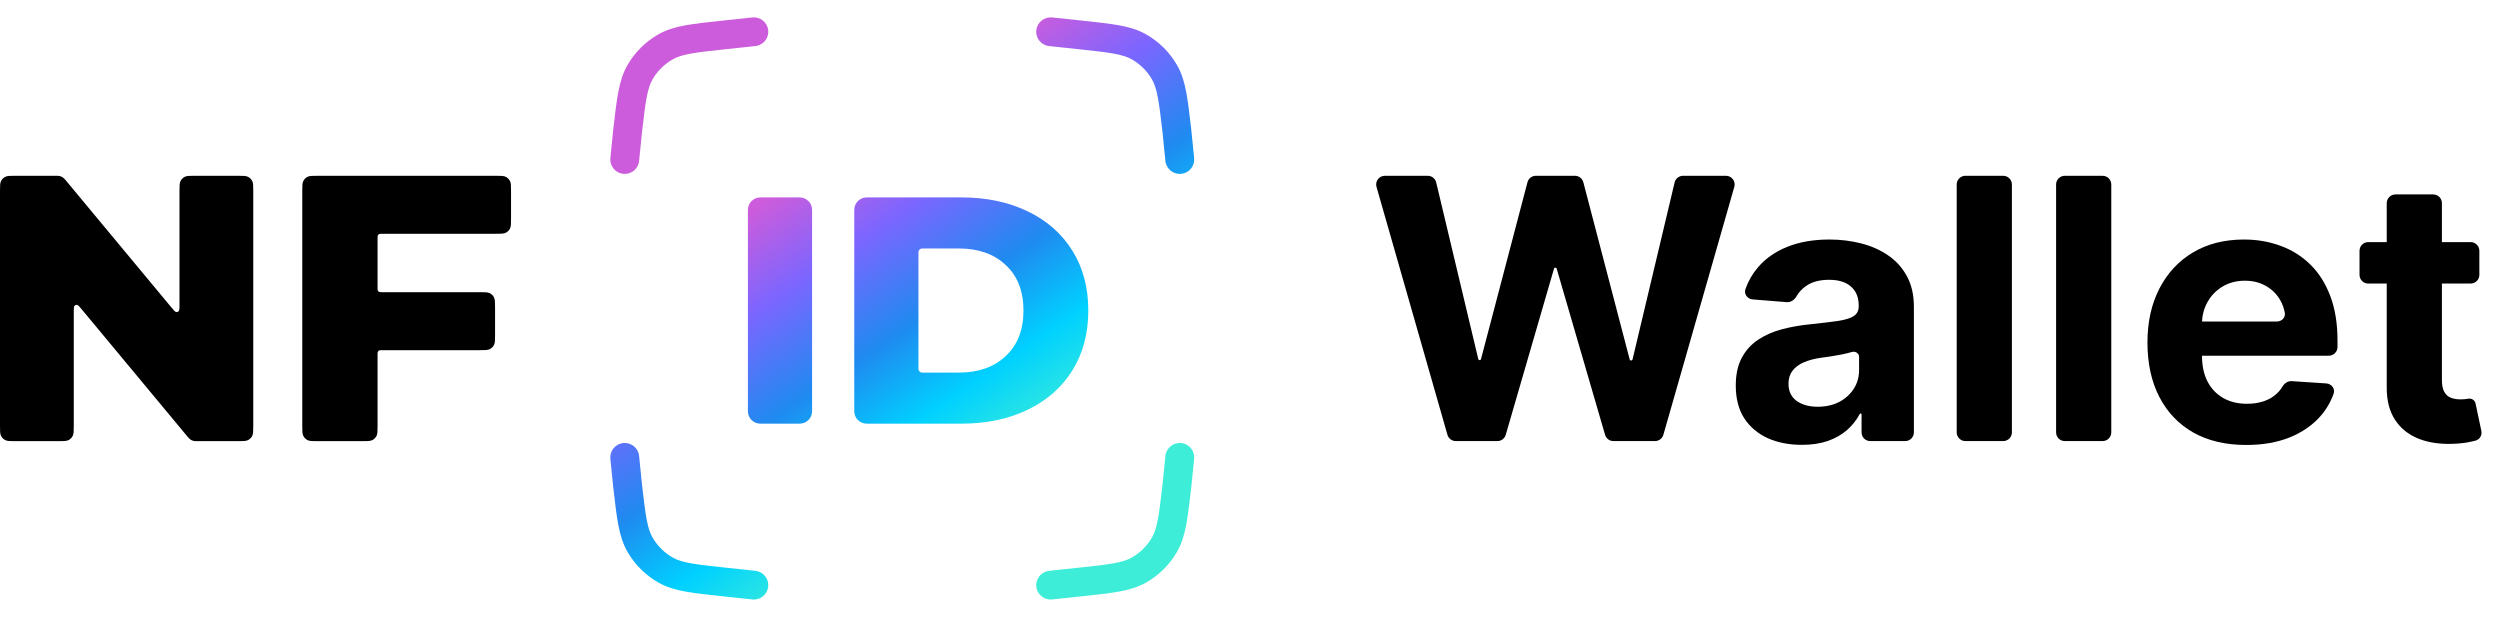
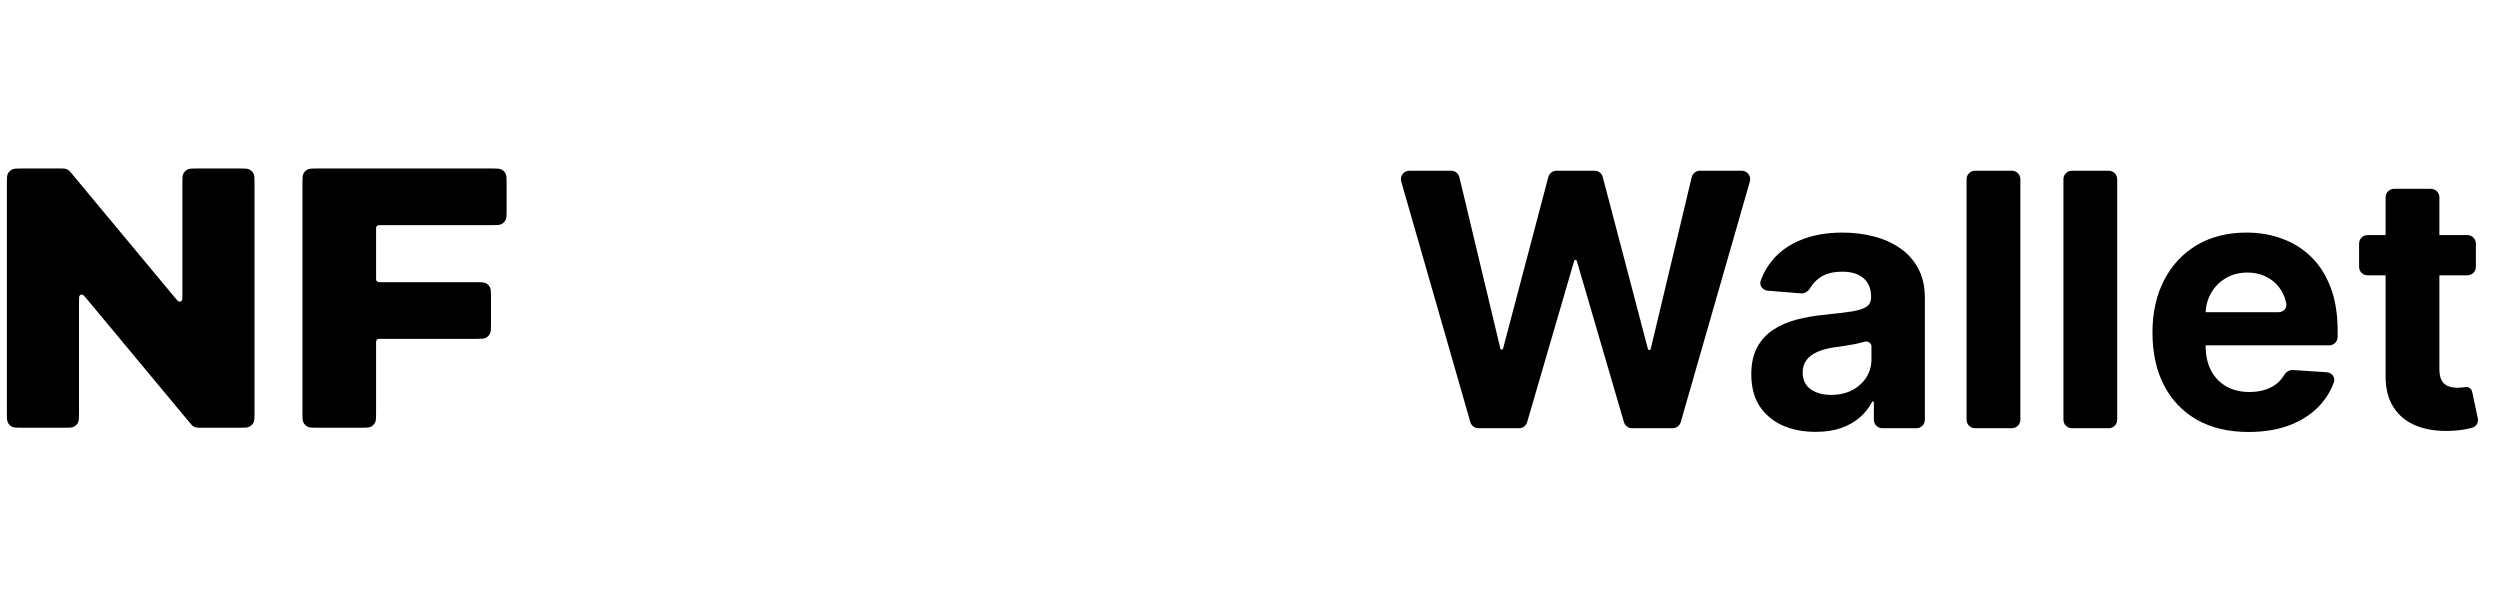
- <svg xmlns="http://www.w3.org/2000/svg" width="162" height="40" viewBox="0 0 162 40" fill="none">
-   <path d="M15.413 11.391C15.762 11.391 15.937 11.391 16.07 11.458C16.188 11.518 16.283 11.613 16.343 11.73C16.411 11.863 16.411 12.037 16.411 12.386V27.592C16.411 27.94 16.411 28.114 16.343 28.247C16.283 28.364 16.188 28.46 16.07 28.519C15.937 28.587 15.762 28.587 15.413 28.587H12.864C12.691 28.587 12.605 28.587 12.525 28.566C12.454 28.547 12.387 28.515 12.328 28.473C12.26 28.425 12.205 28.359 12.095 28.227L5.31 20.062C5.147 19.865 5.066 19.767 4.994 19.757C4.933 19.748 4.87 19.77 4.829 19.816C4.78 19.87 4.78 19.997 4.78 20.252V27.592C4.78 27.94 4.78 28.114 4.712 28.247C4.653 28.364 4.557 28.46 4.44 28.519C4.306 28.587 4.132 28.587 3.782 28.587H0.998C0.649 28.587 0.474 28.587 0.341 28.519C0.223 28.46 0.128 28.364 0.068 28.247C0 28.114 0 27.94 0 27.592V12.386C0 12.037 0 11.863 0.068 11.73C0.128 11.613 0.223 11.518 0.341 11.458C0.474 11.391 0.649 11.391 0.998 11.391H3.547C3.72 11.391 3.806 11.391 3.886 11.412C3.957 11.431 4.023 11.463 4.083 11.505C4.151 11.552 4.206 11.618 4.316 11.751L11.101 19.916C11.264 20.112 11.345 20.21 11.417 20.221C11.478 20.23 11.54 20.207 11.582 20.161C11.631 20.108 11.631 19.98 11.631 19.726V12.386C11.631 12.037 11.631 11.863 11.699 11.73C11.758 11.613 11.854 11.518 11.971 11.458C12.105 11.391 12.279 11.391 12.629 11.391H15.413Z" fill="black" />
-   <path d="M24.765 15.149C24.66 15.149 24.608 15.149 24.568 15.17C24.533 15.188 24.504 15.216 24.486 15.251C24.466 15.291 24.466 15.343 24.466 15.448V18.634C24.466 18.738 24.466 18.791 24.486 18.831C24.504 18.866 24.533 18.894 24.568 18.912C24.608 18.933 24.66 18.933 24.765 18.933H31.082C31.431 18.933 31.606 18.933 31.739 19C31.857 19.06 31.952 19.155 32.012 19.272C32.08 19.405 32.08 19.579 32.08 19.927V21.696C32.08 22.044 32.08 22.218 32.012 22.352C31.952 22.469 31.857 22.564 31.739 22.623C31.606 22.691 31.431 22.691 31.082 22.691H24.765C24.66 22.691 24.608 22.691 24.568 22.711C24.533 22.729 24.504 22.758 24.486 22.793C24.466 22.833 24.466 22.885 24.466 22.99V27.592C24.466 27.94 24.466 28.114 24.398 28.247C24.338 28.364 24.242 28.46 24.125 28.519C23.992 28.587 23.817 28.587 23.468 28.587H20.585C20.235 28.587 20.061 28.587 19.927 28.519C19.81 28.46 19.715 28.364 19.655 28.247C19.587 28.114 19.587 27.94 19.587 27.592V12.386C19.587 12.037 19.587 11.863 19.655 11.73C19.715 11.613 19.81 11.518 19.927 11.458C20.061 11.391 20.235 11.391 20.585 11.391H32.117C32.466 11.391 32.641 11.391 32.774 11.458C32.891 11.518 32.987 11.613 33.047 11.73C33.115 11.863 33.115 12.037 33.115 12.386V14.154C33.115 14.502 33.115 14.677 33.047 14.81C32.987 14.927 32.891 15.022 32.774 15.082C32.641 15.149 32.466 15.149 32.117 15.149H24.765Z" fill="black" />
-   <path fill-rule="evenodd" clip-rule="evenodd" d="M48.949 2.985C49.462 2.931 49.834 2.471 49.78 1.959C49.725 1.447 49.264 1.076 48.75 1.13L46.839 1.333C45.86 1.438 45.075 1.521 44.437 1.636C43.78 1.755 43.217 1.917 42.694 2.209C41.845 2.684 41.142 3.379 40.658 4.221C40.36 4.739 40.193 5.299 40.068 5.952C39.947 6.587 39.857 7.368 39.744 8.342L39.739 8.384L39.552 10.244C39.5 10.757 39.875 11.214 40.389 11.265C40.903 11.317 41.362 10.943 41.414 10.431L41.6 8.584C41.717 7.57 41.8 6.859 41.906 6.301C42.011 5.754 42.127 5.417 42.282 5.148C42.597 4.599 43.056 4.146 43.609 3.837C43.881 3.685 44.22 3.571 44.771 3.472C45.334 3.37 46.05 3.293 47.073 3.185L48.949 2.985ZM67.152 1.959C67.097 2.471 67.469 2.931 67.983 2.985L69.859 3.185C70.881 3.294 71.598 3.37 72.16 3.472C72.711 3.572 73.05 3.685 73.322 3.837C73.876 4.146 74.335 4.599 74.65 5.148C74.804 5.417 74.921 5.754 75.025 6.301C75.132 6.859 75.215 7.57 75.332 8.584L75.518 10.431C75.57 10.943 76.028 11.317 76.543 11.265C77.057 11.214 77.432 10.757 77.38 10.244L77.192 8.384L77.187 8.342C77.075 7.368 76.985 6.587 76.864 5.952C76.739 5.299 76.571 4.739 76.273 4.221C75.79 3.379 75.086 2.684 74.237 2.209C73.714 1.917 73.151 1.755 72.494 1.636C71.856 1.521 71.071 1.438 70.092 1.333L68.181 1.13C67.668 1.076 67.207 1.447 67.152 1.959ZM67.152 38.016C67.097 37.503 67.469 37.044 67.983 36.989L69.859 36.79C70.881 36.681 71.598 36.604 72.16 36.503C72.711 36.403 73.05 36.29 73.322 36.138C73.876 35.828 74.335 35.375 74.65 34.827C74.804 34.557 74.921 34.221 75.025 33.674C75.132 33.116 75.215 32.405 75.332 31.391L75.518 29.544C75.57 29.031 76.028 28.658 76.543 28.709C77.057 28.761 77.432 29.218 77.38 29.731L77.192 31.591L77.187 31.633C77.075 32.607 76.985 33.388 76.864 34.022C76.739 34.676 76.571 35.235 76.273 35.754C75.79 36.596 75.086 37.291 74.237 37.765C73.714 38.057 73.151 38.22 72.494 38.338C71.856 38.454 71.071 38.537 70.092 38.641L68.181 38.844C67.668 38.899 67.207 38.528 67.152 38.016ZM49.78 38.016C49.834 37.503 49.462 37.044 48.949 36.989L47.073 36.79C46.05 36.681 45.334 36.604 44.771 36.503C44.22 36.403 43.881 36.29 43.609 36.138C43.056 35.828 42.597 35.375 42.282 34.827C42.127 34.557 42.011 34.221 41.906 33.674C41.8 33.116 41.717 32.405 41.6 31.391L41.414 29.544C41.362 29.031 40.903 28.658 40.389 28.709C39.875 28.761 39.5 29.218 39.552 29.731L39.739 31.591L39.744 31.633C39.857 32.607 39.947 33.388 40.068 34.022C40.193 34.676 40.36 35.235 40.658 35.754C41.142 36.596 41.845 37.291 42.694 37.765C43.217 38.057 43.78 38.22 44.437 38.338C45.075 38.454 45.86 38.537 46.839 38.641L46.839 38.641H46.839L48.75 38.844C49.264 38.899 49.725 38.528 49.78 38.016ZM49.269 12.793C48.825 12.793 48.464 13.154 48.464 13.598V26.648C48.464 27.093 48.825 27.453 49.269 27.453H51.818C52.263 27.453 52.623 27.093 52.623 26.648V13.598C52.623 13.154 52.263 12.793 51.818 12.793H49.269ZM56.161 12.793C55.716 12.793 55.356 13.154 55.356 13.598V26.648C55.356 27.093 55.716 27.453 56.161 27.453H62.309C63.919 27.453 65.348 27.153 66.594 26.553C67.841 25.952 68.807 25.101 69.493 23.998C70.179 22.895 70.522 21.603 70.522 20.123C70.522 18.643 70.179 17.352 69.493 16.249C68.807 15.146 67.841 14.294 66.594 13.694C65.348 13.094 63.919 12.793 62.309 12.793H56.161ZM65.166 23.076C64.409 23.788 63.401 24.144 62.141 24.144H59.757C59.623 24.144 59.515 24.036 59.515 23.903V16.344C59.515 16.21 59.623 16.102 59.757 16.102H62.141C63.401 16.102 64.409 16.458 65.166 17.17C65.936 17.882 66.321 18.867 66.321 20.123C66.321 21.38 65.936 22.364 65.166 23.076Z" fill="url(#paint0_linear_70339_34244)" />
-   <path d="M94.337 28.582C94.085 28.582 93.864 28.416 93.794 28.174L89.198 12.11C89.095 11.749 89.365 11.391 89.74 11.391H92.517C92.778 11.391 93.005 11.57 93.066 11.824L95.792 23.266C95.802 23.307 95.838 23.336 95.881 23.336C95.922 23.336 95.959 23.308 95.969 23.268L98.98 11.811C99.045 11.563 99.269 11.391 99.526 11.391H102.055C102.311 11.391 102.536 11.564 102.601 11.812L105.603 23.289C105.614 23.331 105.652 23.361 105.696 23.361C105.741 23.361 105.78 23.33 105.79 23.287L108.515 11.824C108.576 11.57 108.803 11.391 109.064 11.391H111.841C112.216 11.391 112.486 11.749 112.383 12.11L107.787 28.174C107.718 28.416 107.496 28.582 107.244 28.582H104.551C104.3 28.582 104.079 28.417 104.009 28.176L100.872 17.407C100.861 17.369 100.826 17.342 100.786 17.342C100.747 17.342 100.712 17.369 100.7 17.407L97.572 28.176C97.502 28.417 97.281 28.582 97.03 28.582H94.337Z" fill="black" />
-   <path d="M116.759 28.826C115.936 28.826 115.203 28.683 114.56 28.398C113.916 28.107 113.407 27.679 113.032 27.113C112.662 26.543 112.478 25.832 112.478 24.981C112.478 24.265 112.609 23.663 112.872 23.176C113.135 22.69 113.493 22.298 113.947 22.001C114.4 21.705 114.915 21.481 115.491 21.33C116.073 21.179 116.683 21.072 117.321 21.011C118.071 20.932 118.676 20.86 119.135 20.792C119.593 20.72 119.926 20.613 120.133 20.473C120.341 20.334 120.444 20.126 120.444 19.852V19.802C120.444 19.27 120.276 18.859 119.94 18.568C119.61 18.277 119.14 18.131 118.53 18.131C117.887 18.131 117.375 18.274 116.994 18.559C116.748 18.74 116.556 18.952 116.417 19.194C116.284 19.426 116.046 19.602 115.779 19.58L113.572 19.401C113.232 19.373 112.991 19.051 113.105 18.73C113.291 18.203 113.564 17.732 113.922 17.317C114.414 16.741 115.049 16.299 115.827 15.991C116.611 15.677 117.517 15.521 118.547 15.521C119.263 15.521 119.949 15.605 120.604 15.773C121.264 15.94 121.849 16.201 122.358 16.553C122.873 16.906 123.279 17.359 123.575 17.913C123.872 18.462 124.02 19.119 124.02 19.886V28.018C124.02 28.33 123.768 28.582 123.456 28.582H121.193C120.881 28.582 120.629 28.33 120.629 28.018V26.857C120.629 26.822 120.601 26.794 120.566 26.794C120.543 26.794 120.521 26.808 120.51 26.828C120.305 27.217 120.034 27.561 119.697 27.86C119.35 28.163 118.933 28.401 118.446 28.574C117.959 28.742 117.397 28.826 116.759 28.826ZM117.783 26.358C118.309 26.358 118.774 26.254 119.177 26.047C119.579 25.835 119.896 25.549 120.125 25.191C120.355 24.833 120.469 24.427 120.469 23.974V23.111C120.469 22.893 120.215 22.742 120.008 22.807C119.817 22.863 119.602 22.916 119.361 22.967C119.121 23.011 118.88 23.053 118.639 23.093C118.399 23.126 118.18 23.157 117.985 23.185C117.565 23.246 117.198 23.344 116.885 23.479C116.571 23.613 116.328 23.795 116.155 24.024C115.981 24.248 115.894 24.528 115.894 24.864C115.894 25.351 116.071 25.723 116.423 25.98C116.781 26.232 117.235 26.358 117.783 26.358Z" fill="black" />
-   <path d="M129.806 11.391C130.118 11.391 130.371 11.643 130.371 11.955V28.018C130.371 28.33 130.118 28.582 129.806 28.582H127.359C127.047 28.582 126.794 28.33 126.794 28.018V11.955C126.794 11.643 127.047 11.391 127.359 11.391H129.806Z" fill="black" />
-   <path d="M136.247 11.391C136.559 11.391 136.811 11.643 136.811 11.955V28.018C136.811 28.33 136.559 28.582 136.247 28.582H133.799C133.488 28.582 133.235 28.33 133.235 28.018V11.955C133.235 11.643 133.488 11.391 133.799 11.391H136.247Z" fill="black" />
-   <path d="M145.552 28.834C144.226 28.834 143.084 28.566 142.127 28.028C141.176 27.486 140.442 26.719 139.928 25.728C139.413 24.732 139.155 23.554 139.155 22.194C139.155 20.868 139.413 19.704 139.928 18.702C140.442 17.701 141.167 16.92 142.102 16.36C143.042 15.8 144.144 15.521 145.409 15.521C146.26 15.521 147.052 15.658 147.785 15.932C148.524 16.201 149.167 16.606 149.716 17.149C150.27 17.692 150.7 18.375 151.008 19.198C151.316 20.015 151.47 20.971 151.47 22.068V22.486C151.47 22.798 151.217 23.05 150.906 23.05H141.147C140.835 23.05 140.582 22.798 140.582 22.486V21.398C140.582 21.087 140.835 20.834 141.147 20.834H147.54C147.851 20.834 148.111 20.58 148.055 20.273C148.003 19.982 147.907 19.712 147.768 19.466C147.544 19.069 147.234 18.758 146.836 18.534C146.444 18.305 145.988 18.19 145.468 18.19C144.925 18.19 144.444 18.316 144.024 18.568C143.61 18.814 143.285 19.147 143.05 19.567C142.815 19.981 142.695 20.443 142.689 20.952V23.059C142.689 23.697 142.807 24.248 143.042 24.713C143.283 25.177 143.621 25.535 144.058 25.787C144.494 26.039 145.012 26.165 145.611 26.165C146.008 26.165 146.372 26.109 146.702 25.997C147.032 25.885 147.315 25.717 147.55 25.493C147.688 25.362 147.807 25.213 147.906 25.046C148.034 24.834 148.256 24.682 148.504 24.698L150.745 24.846C151.088 24.869 151.334 25.191 151.218 25.515C151.026 26.054 150.741 26.539 150.362 26.971C149.847 27.558 149.181 28.017 148.364 28.347C147.553 28.672 146.615 28.834 145.552 28.834Z" fill="black" />
-   <path d="M160.098 15.689C160.409 15.689 160.662 15.941 160.662 16.253V17.811C160.662 18.122 160.409 18.375 160.098 18.375H153.461C153.15 18.375 152.897 18.122 152.897 17.811V16.253C152.897 15.941 153.15 15.689 153.461 15.689H160.098ZM154.66 13.164C154.66 12.852 154.912 12.599 155.224 12.599H157.672C157.983 12.599 158.236 12.852 158.236 13.164V24.62C158.236 24.951 158.286 25.208 158.387 25.393C158.488 25.572 158.628 25.698 158.807 25.77C158.991 25.843 159.204 25.879 159.445 25.879C159.613 25.879 159.78 25.866 159.948 25.837C160.163 25.795 160.371 25.933 160.416 26.147L160.791 27.921C160.851 28.206 160.684 28.488 160.401 28.556C160.321 28.575 160.234 28.595 160.141 28.616C159.817 28.694 159.422 28.742 158.958 28.759C158.096 28.792 157.34 28.678 156.691 28.415C156.048 28.151 155.547 27.743 155.189 27.189C154.831 26.635 154.654 25.935 154.66 25.09V13.164Z" fill="black" />
+ <svg xmlns="http://www.w3.org/2000/svg" width="182" height="43" viewBox="0 0 182 43" fill="none">
+   <path d="M107.632 31.174C107.358 31.174 107.117 30.992 107.041 30.729L102.009 13.214C101.896 12.82 102.191 12.429 102.6 12.429H105.645C105.93 12.429 106.177 12.624 106.243 12.901L109.227 25.376C109.238 25.422 109.278 25.453 109.325 25.453C109.37 25.453 109.41 25.423 109.422 25.379L112.718 12.887C112.789 12.617 113.033 12.429 113.313 12.429H116.086C116.366 12.429 116.61 12.617 116.681 12.888L119.968 25.402C119.98 25.448 120.022 25.481 120.07 25.481C120.119 25.481 120.162 25.447 120.173 25.399L123.156 12.901C123.223 12.624 123.47 12.429 123.755 12.429H126.799C127.208 12.429 127.503 12.82 127.39 13.214L122.359 30.729C122.283 30.992 122.042 31.174 121.767 31.174H118.814C118.54 31.174 118.3 30.994 118.223 30.731L114.789 18.989C114.777 18.947 114.739 18.918 114.695 18.918C114.652 18.918 114.613 18.947 114.601 18.989L111.176 30.731C111.1 30.993 110.859 31.174 110.586 31.174H107.632Z" fill="currentColor" />
+   <path d="M132.181 31.439C131.28 31.439 130.478 31.284 129.773 30.973C129.069 30.655 128.511 30.188 128.101 29.572C127.696 28.95 127.494 28.175 127.494 27.247C127.494 26.466 127.638 25.81 127.926 25.279C128.214 24.748 128.606 24.321 129.102 23.998C129.599 23.675 130.162 23.43 130.793 23.266C131.43 23.101 132.098 22.985 132.797 22.918C133.617 22.832 134.279 22.753 134.781 22.68C135.284 22.601 135.648 22.485 135.875 22.332C136.102 22.18 136.215 21.954 136.215 21.655V21.6C136.215 21.02 136.031 20.572 135.664 20.254C135.302 19.937 134.788 19.779 134.12 19.779C133.415 19.779 132.855 19.934 132.438 20.245C132.168 20.443 131.958 20.674 131.806 20.938C131.661 21.191 131.402 21.382 131.111 21.358L128.69 21.162C128.319 21.132 128.057 20.781 128.181 20.431C128.385 19.856 128.683 19.343 129.075 18.891C129.614 18.262 130.309 17.78 131.161 17.445C132.018 17.103 133.011 16.932 134.138 16.932C134.922 16.932 135.673 17.023 136.39 17.206C137.113 17.39 137.753 17.673 138.31 18.058C138.874 18.442 139.318 18.936 139.643 19.541C139.967 20.139 140.13 20.855 140.13 21.691V30.559C140.13 30.898 139.854 31.174 139.515 31.174H137.032C136.693 31.174 136.417 30.898 136.417 30.559V29.293C136.417 29.255 136.387 29.224 136.349 29.224C136.323 29.224 136.3 29.239 136.288 29.261C136.063 29.685 135.766 30.061 135.397 30.387C135.017 30.716 134.561 30.976 134.028 31.165C133.495 31.348 132.879 31.439 132.181 31.439ZM133.302 28.748C133.878 28.748 134.386 28.635 134.827 28.41C135.269 28.178 135.615 27.867 135.866 27.476C136.117 27.085 136.243 26.643 136.243 26.149V25.21C136.243 24.971 135.965 24.805 135.737 24.877C135.529 24.938 135.293 24.996 135.03 25.051C134.766 25.099 134.503 25.145 134.239 25.188C133.976 25.224 133.737 25.258 133.522 25.288C133.063 25.356 132.662 25.462 132.319 25.609C131.976 25.755 131.709 25.954 131.519 26.204C131.329 26.448 131.234 26.753 131.234 27.119C131.234 27.65 131.427 28.056 131.813 28.336C132.205 28.611 132.702 28.748 133.302 28.748Z" fill="currentColor" />
+   <path d="M146.467 12.429C146.806 12.429 147.082 12.704 147.082 13.044V30.559C147.082 30.898 146.806 31.174 146.467 31.174H143.782C143.442 31.174 143.167 30.898 143.167 30.559V13.044C143.167 12.704 143.442 12.429 143.782 12.429H146.467Z" fill="currentColor" />
+   <path d="M153.517 12.429C153.857 12.429 154.133 12.704 154.133 13.044V30.559C154.133 30.898 153.857 31.174 153.517 31.174H150.833C150.493 31.174 150.218 30.898 150.218 30.559V13.044C150.218 12.704 150.493 12.429 150.833 12.429H153.517Z" fill="currentColor" />
+   <path d="M163.701 31.448C162.249 31.448 161 31.155 159.952 30.57C158.91 29.978 158.108 29.142 157.544 28.062C156.981 26.976 156.699 25.691 156.699 24.209C156.699 22.762 156.981 21.493 157.544 20.401C158.108 19.309 158.901 18.457 159.924 17.847C160.954 17.237 162.16 16.932 163.545 16.932C164.476 16.932 165.343 17.081 166.146 17.38C166.954 17.673 167.659 18.116 168.259 18.708C168.866 19.299 169.338 20.044 169.675 20.941C170.012 21.832 170.18 22.875 170.18 24.071V24.527C170.18 24.867 169.905 25.142 169.565 25.142H158.876C158.536 25.142 158.261 24.867 158.261 24.527V23.341C158.261 23.001 158.536 22.726 158.876 22.726H165.88C166.22 22.726 166.503 22.448 166.442 22.114C166.384 21.796 166.279 21.503 166.127 21.234C165.882 20.801 165.542 20.462 165.107 20.218C164.678 19.968 164.179 19.843 163.609 19.843C163.015 19.843 162.488 19.98 162.029 20.254C161.575 20.523 161.22 20.886 160.963 21.344C160.705 21.795 160.574 22.299 160.568 22.854V25.151C160.568 25.847 160.696 26.448 160.954 26.954C161.217 27.461 161.588 27.851 162.066 28.126C162.543 28.401 163.11 28.538 163.766 28.538C164.201 28.538 164.599 28.477 164.96 28.355C165.322 28.233 165.631 28.05 165.888 27.806C166.04 27.662 166.17 27.499 166.279 27.317C166.418 27.086 166.66 26.921 166.93 26.938L169.388 27.1C169.762 27.125 170.031 27.477 169.904 27.83C169.694 28.417 169.382 28.946 168.967 29.416C168.403 30.057 167.674 30.558 166.78 30.918C165.891 31.271 164.865 31.448 163.701 31.448Z" fill="currentColor" />
+   <path d="M179.628 17.115C179.967 17.115 180.243 17.39 180.243 17.73V19.429C180.243 19.768 179.967 20.044 179.628 20.044H172.357C172.018 20.044 171.742 19.768 171.742 19.429V17.73C171.742 17.39 172.018 17.115 172.357 17.115H179.628ZM173.672 14.362C173.672 14.022 173.947 13.747 174.287 13.747H176.972C177.311 13.747 177.587 14.022 177.587 14.362V26.854C177.587 27.214 177.642 27.494 177.752 27.696C177.863 27.891 178.016 28.028 178.212 28.108C178.414 28.187 178.647 28.227 178.91 28.227C179.094 28.227 179.278 28.211 179.462 28.181C179.696 28.134 179.924 28.285 179.974 28.52L180.384 30.451C180.45 30.762 180.267 31.071 179.958 31.145C179.87 31.166 179.775 31.188 179.673 31.21C179.318 31.296 178.886 31.348 178.377 31.366C177.434 31.403 176.607 31.278 175.896 30.991C175.191 30.704 174.643 30.259 174.251 29.654C173.859 29.05 173.666 28.288 173.672 27.366V14.362Z" fill="currentColor" />
+   <path d="M17.433 12.265C17.817 12.265 18.009 12.265 18.155 12.339C18.284 12.405 18.389 12.509 18.455 12.637C18.53 12.783 18.53 12.975 18.53 13.357V30.047C18.53 30.429 18.53 30.62 18.455 30.766C18.389 30.894 18.284 30.999 18.155 31.064C18.009 31.139 17.817 31.139 17.433 31.139H14.633C14.443 31.139 14.348 31.139 14.261 31.115C14.183 31.094 14.109 31.06 14.044 31.013C13.969 30.961 13.909 30.889 13.788 30.743L6.334 21.782C6.155 21.566 6.065 21.458 5.987 21.447C5.919 21.437 5.851 21.462 5.805 21.512C5.752 21.571 5.752 21.711 5.752 21.991V30.047C5.752 30.429 5.752 30.62 5.677 30.766C5.612 30.894 5.507 30.999 5.378 31.064C5.231 31.139 5.039 31.139 4.655 31.139H1.597C1.213 31.139 1.021 31.139 0.874 31.064C0.745 30.999 0.64 30.894 0.575 30.766C0.5 30.62 0.5 30.429 0.5 30.047V13.357C0.5 12.975 0.5 12.783 0.575 12.637C0.64 12.509 0.745 12.405 0.874 12.339C1.021 12.265 1.213 12.265 1.597 12.265H4.397C4.587 12.265 4.681 12.265 4.769 12.288C4.847 12.309 4.92 12.344 4.986 12.39C5.06 12.442 5.121 12.515 5.242 12.66L12.695 21.622C12.875 21.837 12.964 21.945 13.043 21.956C13.111 21.966 13.179 21.942 13.225 21.891C13.278 21.832 13.278 21.692 13.278 21.413V13.357C13.278 12.975 13.278 12.783 13.352 12.637C13.418 12.509 13.523 12.405 13.652 12.339C13.799 12.265 13.99 12.265 14.374 12.265H17.433Z" fill="currentColor" />
+   <path d="M27.708 16.39C27.593 16.39 27.535 16.39 27.491 16.412C27.452 16.432 27.421 16.463 27.401 16.502C27.379 16.546 27.379 16.603 27.379 16.718V20.215C27.379 20.329 27.379 20.387 27.401 20.43C27.421 20.469 27.452 20.5 27.491 20.52C27.535 20.542 27.593 20.542 27.708 20.542H34.647C35.031 20.542 35.223 20.542 35.37 20.617C35.499 20.682 35.603 20.786 35.669 20.915C35.744 21.061 35.744 21.252 35.744 21.634V23.575C35.744 23.958 35.744 24.149 35.669 24.295C35.603 24.423 35.499 24.528 35.37 24.593C35.223 24.668 35.031 24.668 34.647 24.668H27.708C27.593 24.668 27.535 24.668 27.491 24.69C27.452 24.709 27.421 24.741 27.401 24.779C27.379 24.823 27.379 24.88 27.379 24.995V30.047C27.379 30.429 27.379 30.62 27.304 30.766C27.238 30.894 27.134 30.999 27.005 31.064C26.858 31.139 26.666 31.139 26.282 31.139H23.115C22.731 31.139 22.539 31.139 22.393 31.064C22.264 30.999 22.159 30.894 22.093 30.766C22.019 30.62 22.019 30.429 22.019 30.047V13.357C22.019 12.975 22.019 12.783 22.093 12.637C22.159 12.509 22.264 12.405 22.393 12.339C22.539 12.265 22.731 12.265 23.115 12.265H35.784C36.168 12.265 36.36 12.265 36.507 12.339C36.636 12.405 36.74 12.509 36.806 12.637C36.881 12.783 36.881 12.975 36.881 13.357V15.298C36.881 15.68 36.881 15.871 36.806 16.017C36.74 16.146 36.636 16.25 36.507 16.316C36.36 16.39 36.168 16.39 35.784 16.39H27.708Z" fill="currentColor" />
+   <path fill-rule="evenodd" clip-rule="evenodd" d="M58.384 3.042C58.948 2.982 59.357 2.478 59.297 1.915C59.237 1.353 58.73 0.946 58.166 1.006L56.066 1.229C54.991 1.343 54.128 1.435 53.428 1.561C52.706 1.691 52.087 1.87 51.513 2.19C50.58 2.711 49.807 3.474 49.276 4.398C48.949 4.967 48.764 5.581 48.627 6.298C48.494 6.994 48.395 7.852 48.272 8.921L48.266 8.967L48.06 11.009C48.003 11.571 48.415 12.073 48.98 12.13C49.545 12.186 50.049 11.776 50.106 11.213L50.31 9.186C50.439 8.074 50.53 7.293 50.647 6.681C50.762 6.08 50.89 5.711 51.06 5.415C51.406 4.813 51.91 4.316 52.518 3.977C52.817 3.81 53.189 3.685 53.794 3.576C54.412 3.464 55.2 3.38 56.323 3.261L58.384 3.042ZM78.384 1.915C78.324 2.478 78.733 2.982 79.297 3.042L81.358 3.261C82.481 3.38 83.269 3.464 83.887 3.576C84.492 3.685 84.864 3.81 85.163 3.977C85.771 4.316 86.275 4.813 86.621 5.415C86.791 5.711 86.919 6.08 87.034 6.681C87.151 7.293 87.242 8.074 87.371 9.186L87.575 11.213C87.632 11.776 88.136 12.186 88.701 12.13C89.266 12.073 89.678 11.571 89.621 11.009L89.415 8.967L89.409 8.921L89.409 8.92L89.409 8.92C89.286 7.851 89.187 6.994 89.054 6.298C88.917 5.581 88.733 4.967 88.405 4.398C87.874 3.474 87.101 2.711 86.168 2.19C85.594 1.87 84.975 1.691 84.254 1.561C83.553 1.435 82.69 1.343 81.615 1.229L79.515 1.006C78.951 0.946 78.444 1.353 78.384 1.915ZM78.384 41.488C78.324 40.926 78.733 40.421 79.297 40.361L81.358 40.143C82.481 40.023 83.269 39.939 83.887 39.827C84.492 39.718 84.864 39.594 85.163 39.427C85.771 39.087 86.275 38.59 86.621 37.988C86.791 37.692 86.919 37.323 87.034 36.722C87.151 36.11 87.242 35.33 87.371 34.217L87.575 32.19C87.632 31.627 88.136 31.217 88.701 31.274C89.266 31.33 89.678 31.832 89.621 32.395L89.415 34.437L89.409 34.483L89.409 34.483C89.286 35.552 89.187 36.409 89.054 37.105C88.917 37.822 88.733 38.436 88.405 39.006C87.874 39.929 87.101 40.692 86.168 41.213C85.594 41.534 84.975 41.712 84.254 41.842C83.553 41.969 82.691 42.06 81.615 42.174L81.615 42.175L81.615 42.175L81.615 42.175L81.615 42.175L79.515 42.398C78.951 42.457 78.444 42.05 78.384 41.488ZM59.297 41.488C59.357 40.926 58.948 40.421 58.384 40.361L56.323 40.143C55.2 40.023 54.412 39.939 53.794 39.827C53.189 39.718 52.817 39.594 52.518 39.427C51.91 39.087 51.406 38.59 51.06 37.988C50.89 37.692 50.762 37.323 50.647 36.722C50.53 36.11 50.439 35.33 50.31 34.217L50.106 32.19C50.049 31.627 49.545 31.217 48.98 31.274C48.415 31.33 48.003 31.832 48.06 32.395L48.266 34.437L48.272 34.483C48.395 35.551 48.494 36.409 48.627 37.105C48.764 37.822 48.949 38.436 49.276 39.006C49.807 39.929 50.58 40.692 51.513 41.213C52.087 41.534 52.706 41.712 53.428 41.842C54.128 41.969 54.991 42.06 56.066 42.175L56.066 42.175L56.066 42.175L58.166 42.398C58.73 42.457 59.237 42.05 59.297 41.488ZM58.533 13.807C58.156 13.807 57.85 14.112 57.85 14.489V29.214C57.85 29.591 58.156 29.896 58.533 29.896H61.737C62.114 29.896 62.42 29.591 62.42 29.214V14.489C62.42 14.112 62.114 13.807 61.737 13.807H58.533ZM66.104 13.807C65.727 13.807 65.422 14.112 65.422 14.489V29.214C65.422 29.591 65.727 29.896 66.104 29.896H73.061C74.83 29.896 76.399 29.567 77.769 28.908C79.138 28.249 80.199 27.314 80.953 26.104C81.707 24.893 82.084 23.476 82.084 21.852C82.084 20.227 81.707 18.81 80.953 17.599C80.199 16.389 79.138 15.454 77.769 14.795C76.399 14.136 74.83 13.807 73.061 13.807H66.104ZM76.199 25.092C75.368 25.874 74.261 26.265 72.876 26.265H70.196C70.083 26.265 69.991 26.173 69.991 26.06V17.643C69.991 17.53 70.083 17.438 70.196 17.438H72.876C74.261 17.438 75.368 17.829 76.199 18.611C77.045 19.392 77.468 20.472 77.468 21.852C77.468 23.231 77.045 24.311 76.199 25.092Z" fill="url(#paint0_linear_47068_39296)" />
  <defs>
    <linearGradient id="paint0_linear_70339_34244" x1="48.642" y1="13.68" x2="61.578" y2="32.538" gradientUnits="userSpaceOnUse">
      <stop stop-color="#CC5CDC" />
      <stop offset="0.245" stop-color="#7B66FF" />
      <stop offset="0.521" stop-color="#1F8AF0" />
      <stop offset="0.76" stop-color="#00D1FF" />
      <stop offset="1" stop-color="#3DEDD7" />
    </linearGradient>
  </defs>
</svg>
